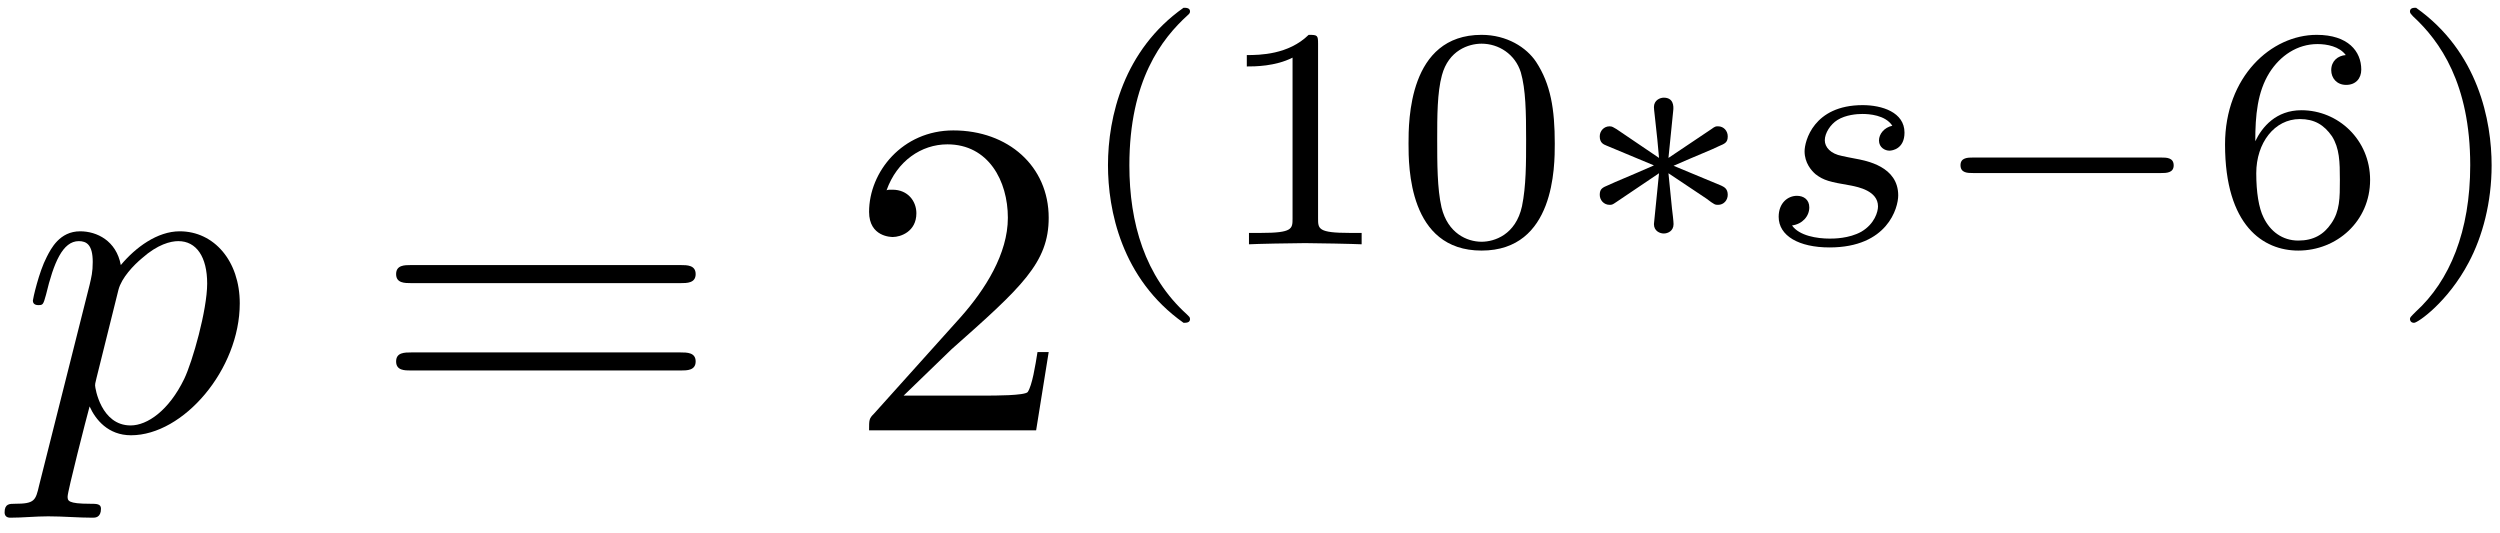
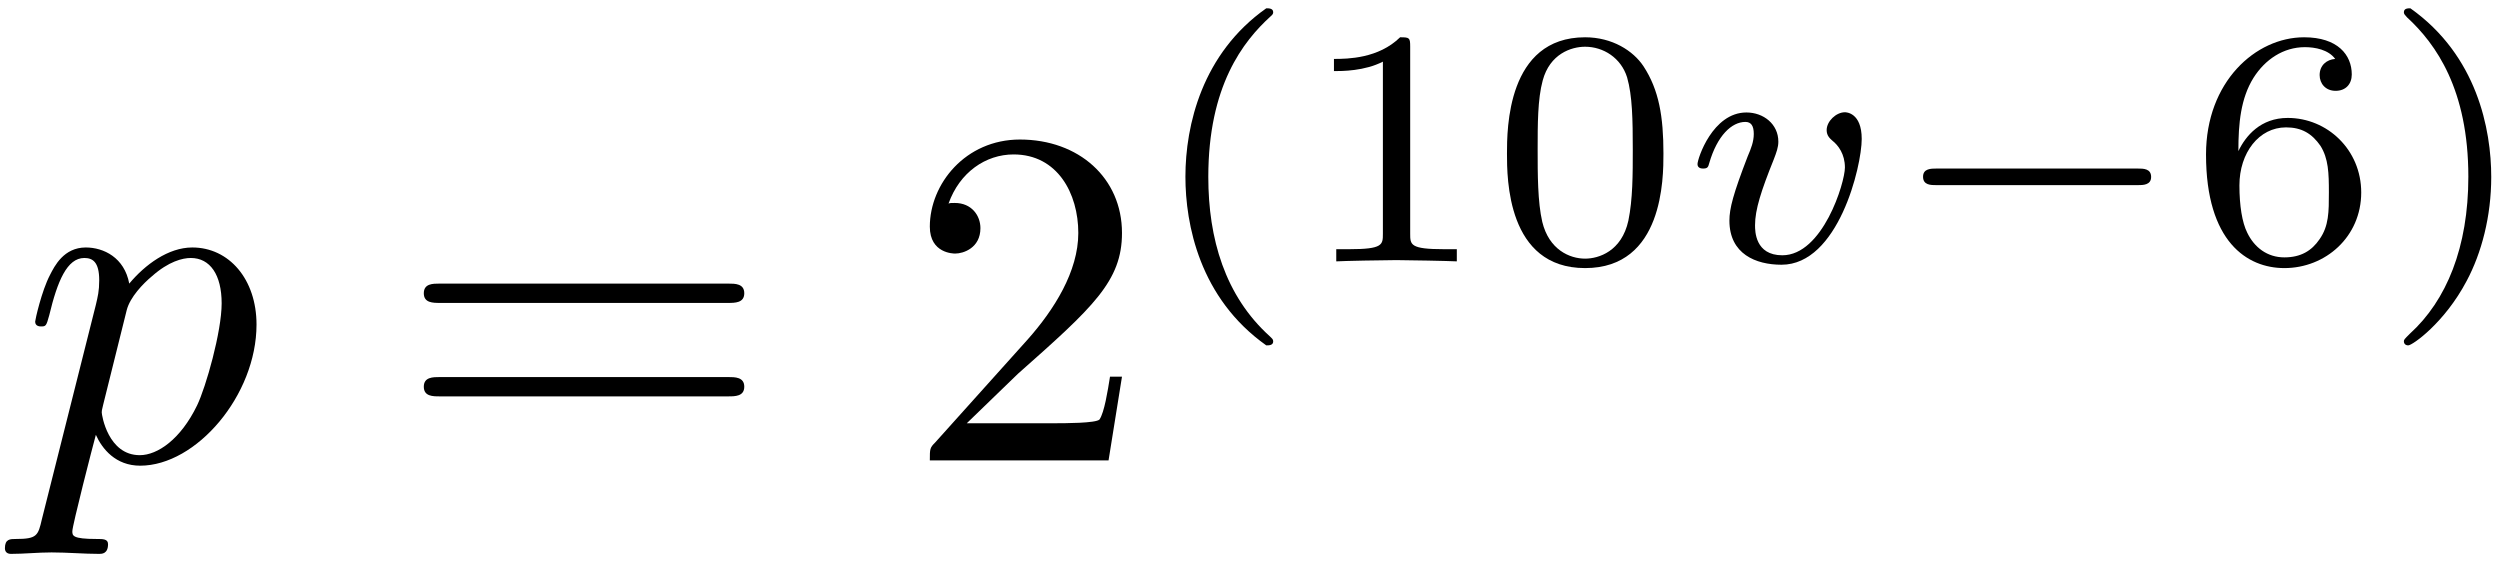
- <svg xmlns="http://www.w3.org/2000/svg" xmlns:xlink="http://www.w3.org/1999/xlink" width="199pt" height="42.36pt" viewBox="0 0 199 42.36" version="1.1">
+ <svg xmlns="http://www.w3.org/2000/svg" xmlns:xlink="http://www.w3.org/1999/xlink" width="186pt" height="42.36pt" viewBox="0 0 186 42.36" version="1.1">
  <defs>
    <g>
      <symbol overflow="visible" id="glyph0-0">
        <path style="stroke:none;" d="" />
      </symbol>
      <symbol overflow="visible" id="glyph0-1">
        <path style="stroke:none;" d="M 1.609 4.375 C 1.328 5.594 1.25 5.844 -0.328 5.844 C -0.75 5.844 -1.141 5.844 -1.141 6.531 C -1.141 6.812 -0.969 6.953 -0.688 6.953 C 0.281 6.953 1.328 6.844 2.328 6.844 C 3.516 6.844 4.734 6.953 5.875 6.953 C 6.062 6.953 6.531 6.953 6.531 6.234 C 6.531 5.844 6.172 5.844 5.672 5.844 C 3.875 5.844 3.875 5.594 3.875 5.266 C 3.875 4.844 5.375 -1 5.625 -1.906 C 6.094 -0.859 7.094 0.391 8.922 0.391 C 13.094 0.391 17.578 -4.844 17.578 -10.109 C 17.578 -13.484 15.531 -15.844 12.797 -15.844 C 11.016 -15.844 9.281 -14.562 8.109 -13.156 C 7.75 -15.094 6.203 -15.844 4.875 -15.844 C 3.234 -15.844 2.547 -14.453 2.219 -13.812 C 1.578 -12.594 1.109 -10.438 1.109 -10.328 C 1.109 -9.969 1.469 -9.969 1.547 -9.969 C 1.906 -9.969 1.938 -10 2.156 -10.797 C 2.766 -13.344 3.484 -15.062 4.766 -15.062 C 5.375 -15.062 5.875 -14.781 5.875 -13.406 C 5.875 -12.594 5.766 -12.188 5.625 -11.578 Z M 7.922 -11.188 C 8.172 -12.156 9.141 -13.156 9.797 -13.703 C 11.047 -14.812 12.078 -15.062 12.688 -15.062 C 14.125 -15.062 14.984 -13.812 14.984 -11.688 C 14.984 -9.578 13.812 -5.453 13.156 -4.094 C 11.938 -1.578 10.219 -0.391 8.891 -0.391 C 6.531 -0.391 6.062 -3.375 6.062 -3.578 C 6.062 -3.656 6.062 -3.734 6.172 -4.156 Z M 7.922 -11.188 " />
      </symbol>
      <symbol overflow="visible" id="glyph1-0">
        <path style="stroke:none;" d="" />
      </symbol>
      <symbol overflow="visible" id="glyph1-1">
        <path style="stroke:none;" d="M 24.641 -11.719 C 25.172 -11.719 25.859 -11.719 25.859 -12.438 C 25.859 -13.156 25.172 -13.156 24.672 -13.156 L 3.188 -13.156 C 2.688 -13.156 2.016 -13.156 2.016 -12.438 C 2.016 -11.719 2.688 -11.719 3.234 -11.719 Z M 24.672 -4.766 C 25.172 -4.766 25.859 -4.766 25.859 -5.484 C 25.859 -6.203 25.172 -6.203 24.641 -6.203 L 3.234 -6.203 C 2.688 -6.203 2.016 -6.203 2.016 -5.484 C 2.016 -4.766 2.688 -4.766 3.188 -4.766 Z M 24.672 -4.766 " />
      </symbol>
      <symbol overflow="visible" id="glyph1-2">
        <path style="stroke:none;" d="M 4.547 -2.766 L 8.359 -6.453 C 13.953 -11.406 16.094 -13.344 16.094 -16.922 C 16.094 -21.016 12.875 -23.875 8.5 -23.875 C 4.453 -23.875 1.797 -20.578 1.797 -17.391 C 1.797 -15.391 3.578 -15.391 3.688 -15.391 C 4.297 -15.391 5.562 -15.812 5.562 -17.281 C 5.562 -18.219 4.906 -19.156 3.656 -19.156 C 3.375 -19.156 3.297 -19.156 3.188 -19.109 C 4.016 -21.438 5.953 -22.766 8.031 -22.766 C 11.297 -22.766 12.844 -19.859 12.844 -16.922 C 12.844 -14.062 11.047 -11.219 9.078 -9 L 2.188 -1.328 C 1.797 -0.938 1.797 -0.859 1.797 0 L 15.094 0 L 16.094 -6.234 L 15.203 -6.234 C 15.031 -5.156 14.781 -3.578 14.422 -3.047 C 14.172 -2.766 11.797 -2.766 11.016 -2.766 Z M 4.547 -2.766 " />
      </symbol>
      <symbol overflow="visible" id="glyph2-0">
        <path style="stroke:none;" d="" />
      </symbol>
      <symbol overflow="visible" id="glyph2-1">
        <path style="stroke:none;" d="M 8.906 -18.828 C 4.141 -15.469 2.891 -10.141 2.891 -6.297 C 2.891 -2.766 3.938 2.734 8.906 6.25 C 9.109 6.25 9.422 6.25 9.422 5.953 C 9.422 5.797 9.344 5.75 9.172 5.578 C 5.828 2.562 4.594 -1.703 4.594 -6.281 C 4.594 -13.062 7.188 -16.375 9.234 -18.234 C 9.344 -18.328 9.422 -18.406 9.422 -18.531 C 9.422 -18.828 9.109 -18.828 8.906 -18.828 Z M 8.906 -18.828 " />
      </symbol>
      <symbol overflow="visible" id="glyph2-2">
        <path style="stroke:none;" d="M 8.406 -15.969 C 8.406 -16.641 8.359 -16.672 7.656 -16.672 C 6.047 -15.094 3.766 -15.062 2.734 -15.062 L 2.734 -14.156 C 3.344 -14.156 5 -14.156 6.375 -14.859 L 6.375 -2.062 C 6.375 -1.234 6.375 -0.906 3.859 -0.906 L 2.906 -0.906 L 2.906 0 C 3.359 -0.031 6.453 -0.094 7.375 -0.094 C 8.156 -0.094 11.328 -0.031 11.875 0 L 11.875 -0.906 L 10.922 -0.906 C 8.406 -0.906 8.406 -1.234 8.406 -2.062 Z M 8.406 -15.969 " />
      </symbol>
      <symbol overflow="visible" id="glyph2-3">
        <path style="stroke:none;" d="M 12.953 -8.016 C 12.953 -10.766 12.625 -12.75 11.469 -14.516 C 10.703 -15.672 9.141 -16.672 7.125 -16.672 C 1.312 -16.672 1.312 -9.812 1.312 -8.016 C 1.312 -6.203 1.312 0.5 7.125 0.5 C 12.953 0.5 12.953 -6.203 12.953 -8.016 Z M 7.125 -0.203 C 5.969 -0.203 4.438 -0.875 3.938 -2.938 C 3.594 -4.422 3.594 -6.484 3.594 -8.344 C 3.594 -10.172 3.594 -12.078 3.969 -13.453 C 4.5 -15.438 6.094 -15.969 7.125 -15.969 C 8.484 -15.969 9.797 -15.141 10.25 -13.688 C 10.641 -12.328 10.672 -10.516 10.672 -8.344 C 10.672 -6.484 10.672 -4.625 10.344 -3.031 C 9.844 -0.75 8.141 -0.203 7.125 -0.203 Z M 7.125 -0.203 " />
      </symbol>
      <symbol overflow="visible" id="glyph2-4">
        <path style="stroke:none;" d="M 3.766 -8.203 C 3.766 -10.266 3.938 -12.125 4.891 -13.656 C 5.75 -15.016 7.109 -15.938 8.719 -15.938 C 9.469 -15.938 10.469 -15.75 10.969 -15.062 C 10.344 -15.016 9.812 -14.594 9.812 -13.859 C 9.812 -13.234 10.25 -12.688 11 -12.688 C 11.75 -12.688 12.203 -13.188 12.203 -13.906 C 12.203 -15.359 11.156 -16.672 8.656 -16.672 C 5.047 -16.672 1.359 -13.359 1.359 -7.953 C 1.359 -1.453 4.422 0.5 7.188 0.5 C 10.25 0.5 12.906 -1.828 12.906 -5.125 C 12.906 -8.312 10.375 -10.672 7.438 -10.672 C 5.422 -10.672 4.312 -9.344 3.766 -8.203 Z M 7.188 -0.297 C 5.922 -0.297 4.953 -1.031 4.422 -2.141 C 4.047 -2.891 3.844 -4.141 3.844 -5.656 C 3.844 -8.078 5.297 -9.969 7.312 -9.969 C 8.469 -9.969 9.234 -9.516 9.875 -8.594 C 10.469 -7.641 10.5 -6.578 10.5 -5.125 C 10.5 -3.688 10.5 -2.641 9.812 -1.656 C 9.219 -0.781 8.406 -0.297 7.188 -0.297 Z M 7.188 -0.297 " />
      </symbol>
      <symbol overflow="visible" id="glyph2-5">
        <path style="stroke:none;" d="M 2.266 -18.828 C 2.078 -18.828 1.781 -18.828 1.781 -18.531 C 1.781 -18.406 1.859 -18.328 2.016 -18.156 C 4.172 -16.172 6.578 -12.781 6.578 -6.297 C 6.578 -1.047 4.953 2.906 2.234 5.375 C 1.812 5.797 1.781 5.828 1.781 5.953 C 1.781 6.078 1.859 6.25 2.109 6.25 C 2.406 6.25 4.797 4.594 6.453 1.453 C 7.562 -0.625 8.281 -3.344 8.281 -6.281 C 8.281 -9.812 7.234 -15.312 2.266 -18.828 Z M 2.266 -18.828 " />
      </symbol>
      <symbol overflow="visible" id="glyph3-0">
        <path style="stroke:none;" d="" />
      </symbol>
      <symbol overflow="visible" id="glyph3-1">
-         <path style="stroke:none;" d="M 8.109 -6.25 C 10.172 -7.156 11.094 -7.5 11.719 -7.812 C 12.203 -8.016 12.422 -8.109 12.422 -8.594 C 12.422 -9.016 12.109 -9.391 11.656 -9.391 C 11.469 -9.391 11.422 -9.391 11.125 -9.172 L 7.703 -6.875 L 8.078 -10.594 C 8.141 -11.047 8.078 -11.672 7.328 -11.672 C 7.031 -11.672 6.547 -11.469 6.547 -10.922 C 6.547 -10.703 6.656 -9.938 6.672 -9.688 C 6.734 -9.266 6.906 -7.453 6.953 -6.875 L 3.562 -9.172 C 3.312 -9.312 3.234 -9.391 3.016 -9.391 C 2.562 -9.391 2.234 -9.016 2.234 -8.594 C 2.234 -8.078 2.531 -7.953 2.766 -7.859 L 6.547 -6.281 C 4.5 -5.375 3.562 -5.016 2.938 -4.719 C 2.453 -4.516 2.234 -4.422 2.234 -3.938 C 2.234 -3.516 2.562 -3.141 3.016 -3.141 C 3.188 -3.141 3.234 -3.141 3.547 -3.359 L 6.953 -5.656 L 6.547 -1.609 C 6.547 -1.047 7.031 -0.859 7.328 -0.859 C 7.641 -0.859 8.109 -1.047 8.109 -1.609 C 8.109 -1.828 8.016 -2.594 7.984 -2.844 C 7.938 -3.266 7.766 -5.078 7.703 -5.656 L 10.719 -3.641 C 11.375 -3.141 11.422 -3.141 11.656 -3.141 C 12.109 -3.141 12.422 -3.516 12.422 -3.938 C 12.422 -4.438 12.125 -4.562 11.906 -4.672 Z M 8.109 -6.25 " />
-       </symbol>
-       <symbol overflow="visible" id="glyph3-2">
-         <path style="stroke:none;" d="M 18.688 -5.672 C 19.078 -5.672 19.688 -5.672 19.688 -6.281 C 19.688 -6.906 19.109 -6.906 18.688 -6.906 L 3.719 -6.906 C 3.312 -6.906 2.719 -6.906 2.719 -6.297 C 2.719 -5.672 3.297 -5.672 3.719 -5.672 Z M 18.688 -5.672 " />
+         <path style="stroke:none;" d="M 13.406 -9.109 C 13.406 -11.078 12.234 -11.094 12.156 -11.094 C 11.5 -11.094 10.797 -10.422 10.797 -9.766 C 10.797 -9.344 11.047 -9.141 11.219 -8.984 C 11.656 -8.641 12.156 -7.984 12.156 -6.984 C 12.156 -5.844 10.5 -0.453 7.5 -0.453 C 5.469 -0.453 5.469 -2.266 5.469 -2.688 C 5.469 -3.844 5.922 -5.25 6.859 -7.578 C 7.062 -8.109 7.203 -8.484 7.203 -8.906 C 7.203 -10.219 6.094 -11.078 4.828 -11.078 C 2.312 -11.078 1.188 -7.641 1.188 -7.234 C 1.188 -6.906 1.531 -6.906 1.609 -6.906 C 1.953 -6.906 1.984 -7.031 2.062 -7.312 C 2.656 -9.359 3.734 -10.375 4.75 -10.375 C 5.172 -10.375 5.375 -10.094 5.375 -9.484 C 5.375 -8.906 5.172 -8.391 4.922 -7.812 C 3.844 -5.016 3.562 -3.938 3.562 -3.031 C 3.562 -0.547 5.531 0.25 7.438 0.25 C 11.656 0.25 13.406 -7.062 13.406 -9.109 Z M 13.406 -9.109 " />
      </symbol>
      <symbol overflow="visible" id="glyph4-0">
        <path style="stroke:none;" d="" />
      </symbol>
      <symbol overflow="visible" id="glyph4-1">
-         <path style="stroke:none;" d="M 10.828 -9.438 C 10.172 -9.297 9.766 -8.766 9.766 -8.266 C 9.766 -7.688 10.266 -7.453 10.594 -7.453 C 10.844 -7.453 11.797 -7.609 11.797 -8.891 C 11.797 -10.516 10 -11.078 8.469 -11.078 C 4.547 -11.078 3.844 -8.188 3.844 -7.406 C 3.844 -6.484 4.375 -5.875 4.719 -5.578 C 5.375 -5.078 5.828 -4.969 7.562 -4.672 C 8.078 -4.562 9.688 -4.266 9.688 -3.016 C 9.688 -2.594 9.422 -1.625 8.359 -1 C 7.375 -0.453 6.156 -0.453 5.844 -0.453 C 4.844 -0.453 3.422 -0.672 2.844 -1.5 C 3.672 -1.609 4.219 -2.234 4.219 -2.938 C 4.219 -3.562 3.766 -3.859 3.234 -3.859 C 2.516 -3.859 1.781 -3.297 1.781 -2.188 C 1.781 -0.672 3.391 0.25 5.828 0.25 C 10.453 0.25 11.297 -2.906 11.297 -3.891 C 11.297 -6.203 8.766 -6.656 7.828 -6.828 C 7.609 -6.875 6.984 -6.984 6.828 -7.031 C 5.906 -7.203 5.453 -7.734 5.453 -8.281 C 5.453 -8.859 5.906 -9.547 6.453 -9.891 C 7.125 -10.312 8.016 -10.375 8.438 -10.375 C 8.969 -10.375 10.266 -10.297 10.828 -9.438 Z M 10.828 -9.438 " />
+         <path style="stroke:none;" d="M 18.688 -5.672 C 19.078 -5.672 19.688 -5.672 19.688 -6.281 C 19.688 -6.906 19.109 -6.906 18.688 -6.906 L 3.719 -6.906 C 3.312 -6.906 2.719 -6.906 2.719 -6.297 C 2.719 -5.672 3.297 -5.672 3.719 -5.672 Z M 18.688 -5.672 " />
      </symbol>
    </g>
    <clipPath id="clip1">
      <path d="M 88 0.18 L 124 0.18 L 124 26 L 88 26 Z M 88 0.18 " />
    </clipPath>
    <clipPath id="clip2">
-       <path d="M 177 0.18 L 198.289 0.18 L 198.289 26 L 177 26 Z M 177 0.18 " />
+       <path d="M 164 0.18 L 186 0.18 L 186 26 L 164 26 Z M 164 0.18 " />
    </clipPath>
  </defs>
  <g id="surface1">
    <g style="fill:rgb(0%,0%,0%);fill-opacity:1;">
      <use xlink:href="#glyph0-1" x="1.507" y="34.256" />
    </g>
    <g style="fill:rgb(0%,0%,0%);fill-opacity:1;">
      <use xlink:href="#glyph1-1" x="29.515" y="34.256" />
      <use xlink:href="#glyph1-2" x="67.382" y="34.256" />
    </g>
    <g clip-path="url(#clip1)" clip-rule="nonzero">
      <g style="fill:rgb(0%,0%,0%);fill-opacity:1;">
        <use xlink:href="#glyph2-1" x="85.304" y="19.446" />
        <use xlink:href="#glyph2-2" x="96.512" y="19.446" />
        <use xlink:href="#glyph2-3" x="110.807" y="19.446" />
      </g>
    </g>
    <g style="fill:rgb(0%,0%,0%);fill-opacity:1;">
      <use xlink:href="#glyph3-1" x="125.106" y="19.446" />
    </g>
    <g style="fill:rgb(0%,0%,0%);fill-opacity:1;">
-       <use xlink:href="#glyph4-1" x="139.801" y="19.446" />
-     </g>
-     <g style="fill:rgb(0%,0%,0%);fill-opacity:1;">
-       <use xlink:href="#glyph3-2" x="153.337" y="19.446" />
+       <use xlink:href="#glyph4-1" x="140.356" y="19.446" />
    </g>
    <g clip-path="url(#clip2)" clip-rule="nonzero">
      <g style="fill:rgb(0%,0%,0%);fill-opacity:1;">
-         <use xlink:href="#glyph2-4" x="175.754" y="19.446" />
-         <use xlink:href="#glyph2-5" x="190.052" y="19.446" />
+         <use xlink:href="#glyph2-4" x="162.769" y="19.446" />
+         <use xlink:href="#glyph2-5" x="177.067" y="19.446" />
      </g>
    </g>
  </g>
</svg>
